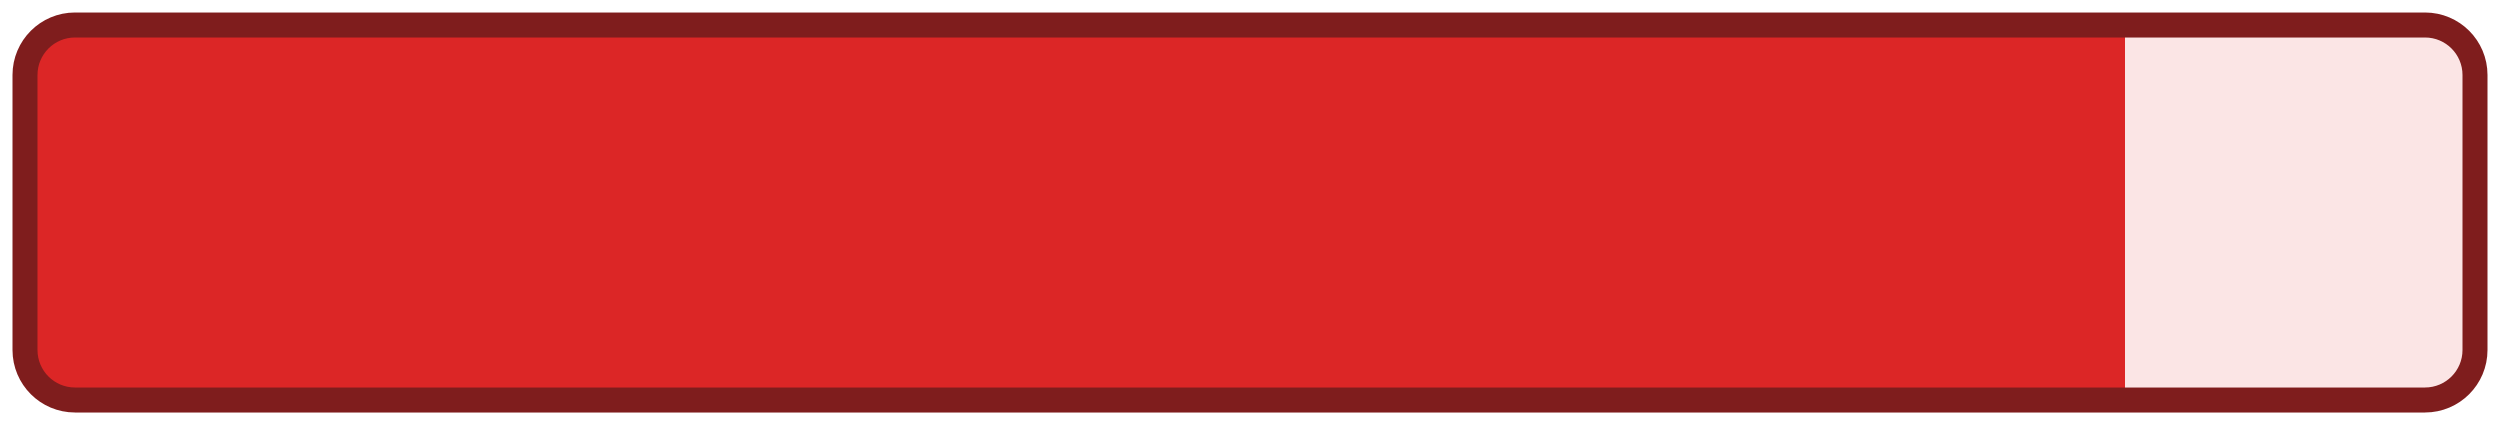
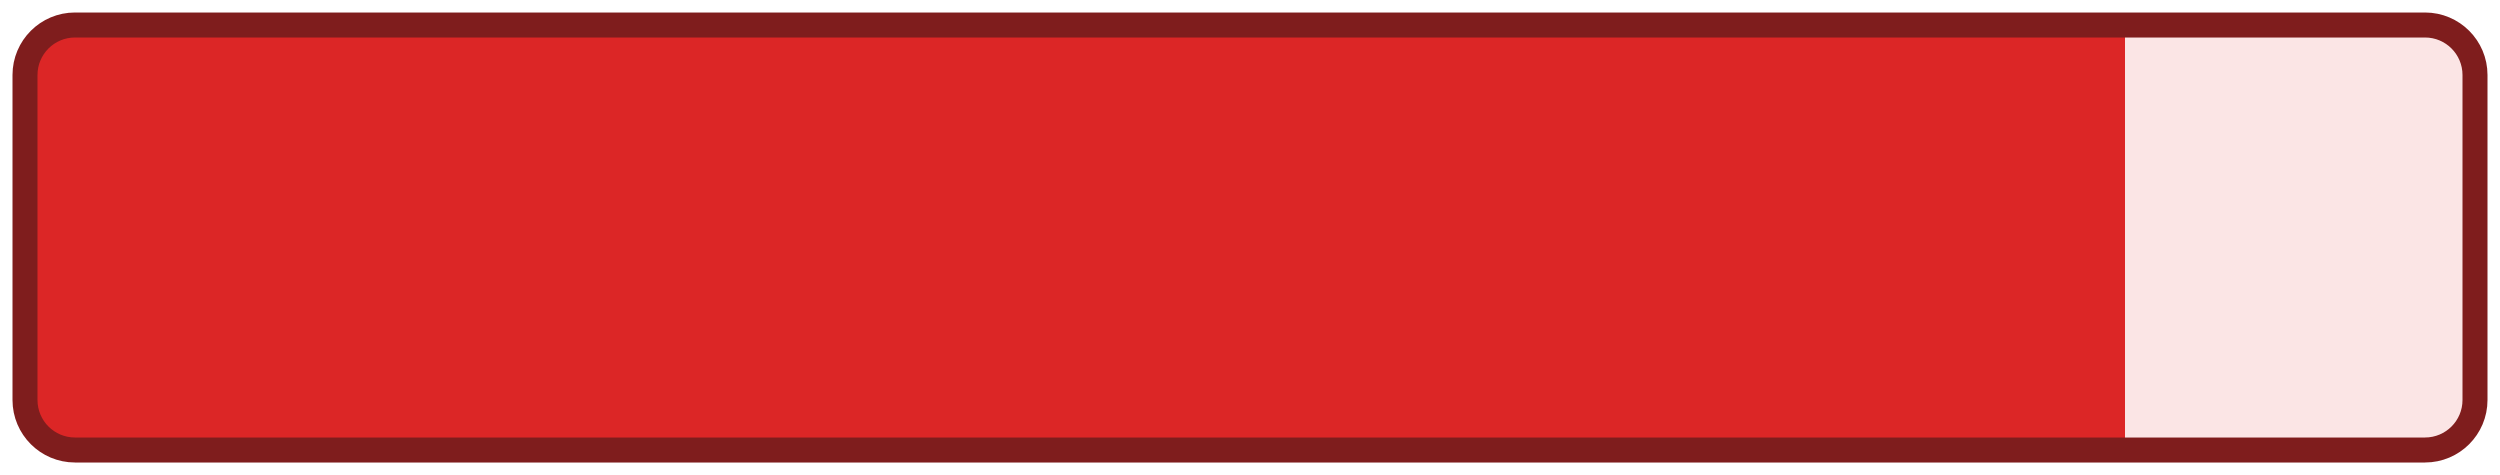
- <svg xmlns="http://www.w3.org/2000/svg" width="800" height="136" viewBox="0 0 100 17">
+ <svg xmlns="http://www.w3.org/2000/svg" width="800" height="152" viewBox="0 0 100 19">
  <defs>
    <clipPath id="bar">
-       <rect x="1" y="1" width="98" height="15" rx="2" />
+       <rect x="1" y="1" width="98" height="17" rx="2" />
    </clipPath>
  </defs>
-   <rect x="1" y="1" width="98" height="15" rx="2" fill="#dc2626" fill-opacity="0.12" />
-   <rect x="1" y="1" width="84.000" height="15" fill="#dc2626" clip-path="url(#bar)" />
-   <rect x="1" y="1" width="98" height="15" rx="2" fill="none" stroke="#7f1d1d" stroke-width="1" />
+   <rect x="1" y="1" width="98" height="17" rx="2" fill="#dc2626" fill-opacity="0.12" />
+   <rect x="1" y="1" width="84.000" height="17" fill="#dc2626" clip-path="url(#bar)" />
+   <rect x="1" y="1" width="98" height="17" rx="2" fill="none" stroke="#7f1d1d" stroke-width="1" />
</svg>
